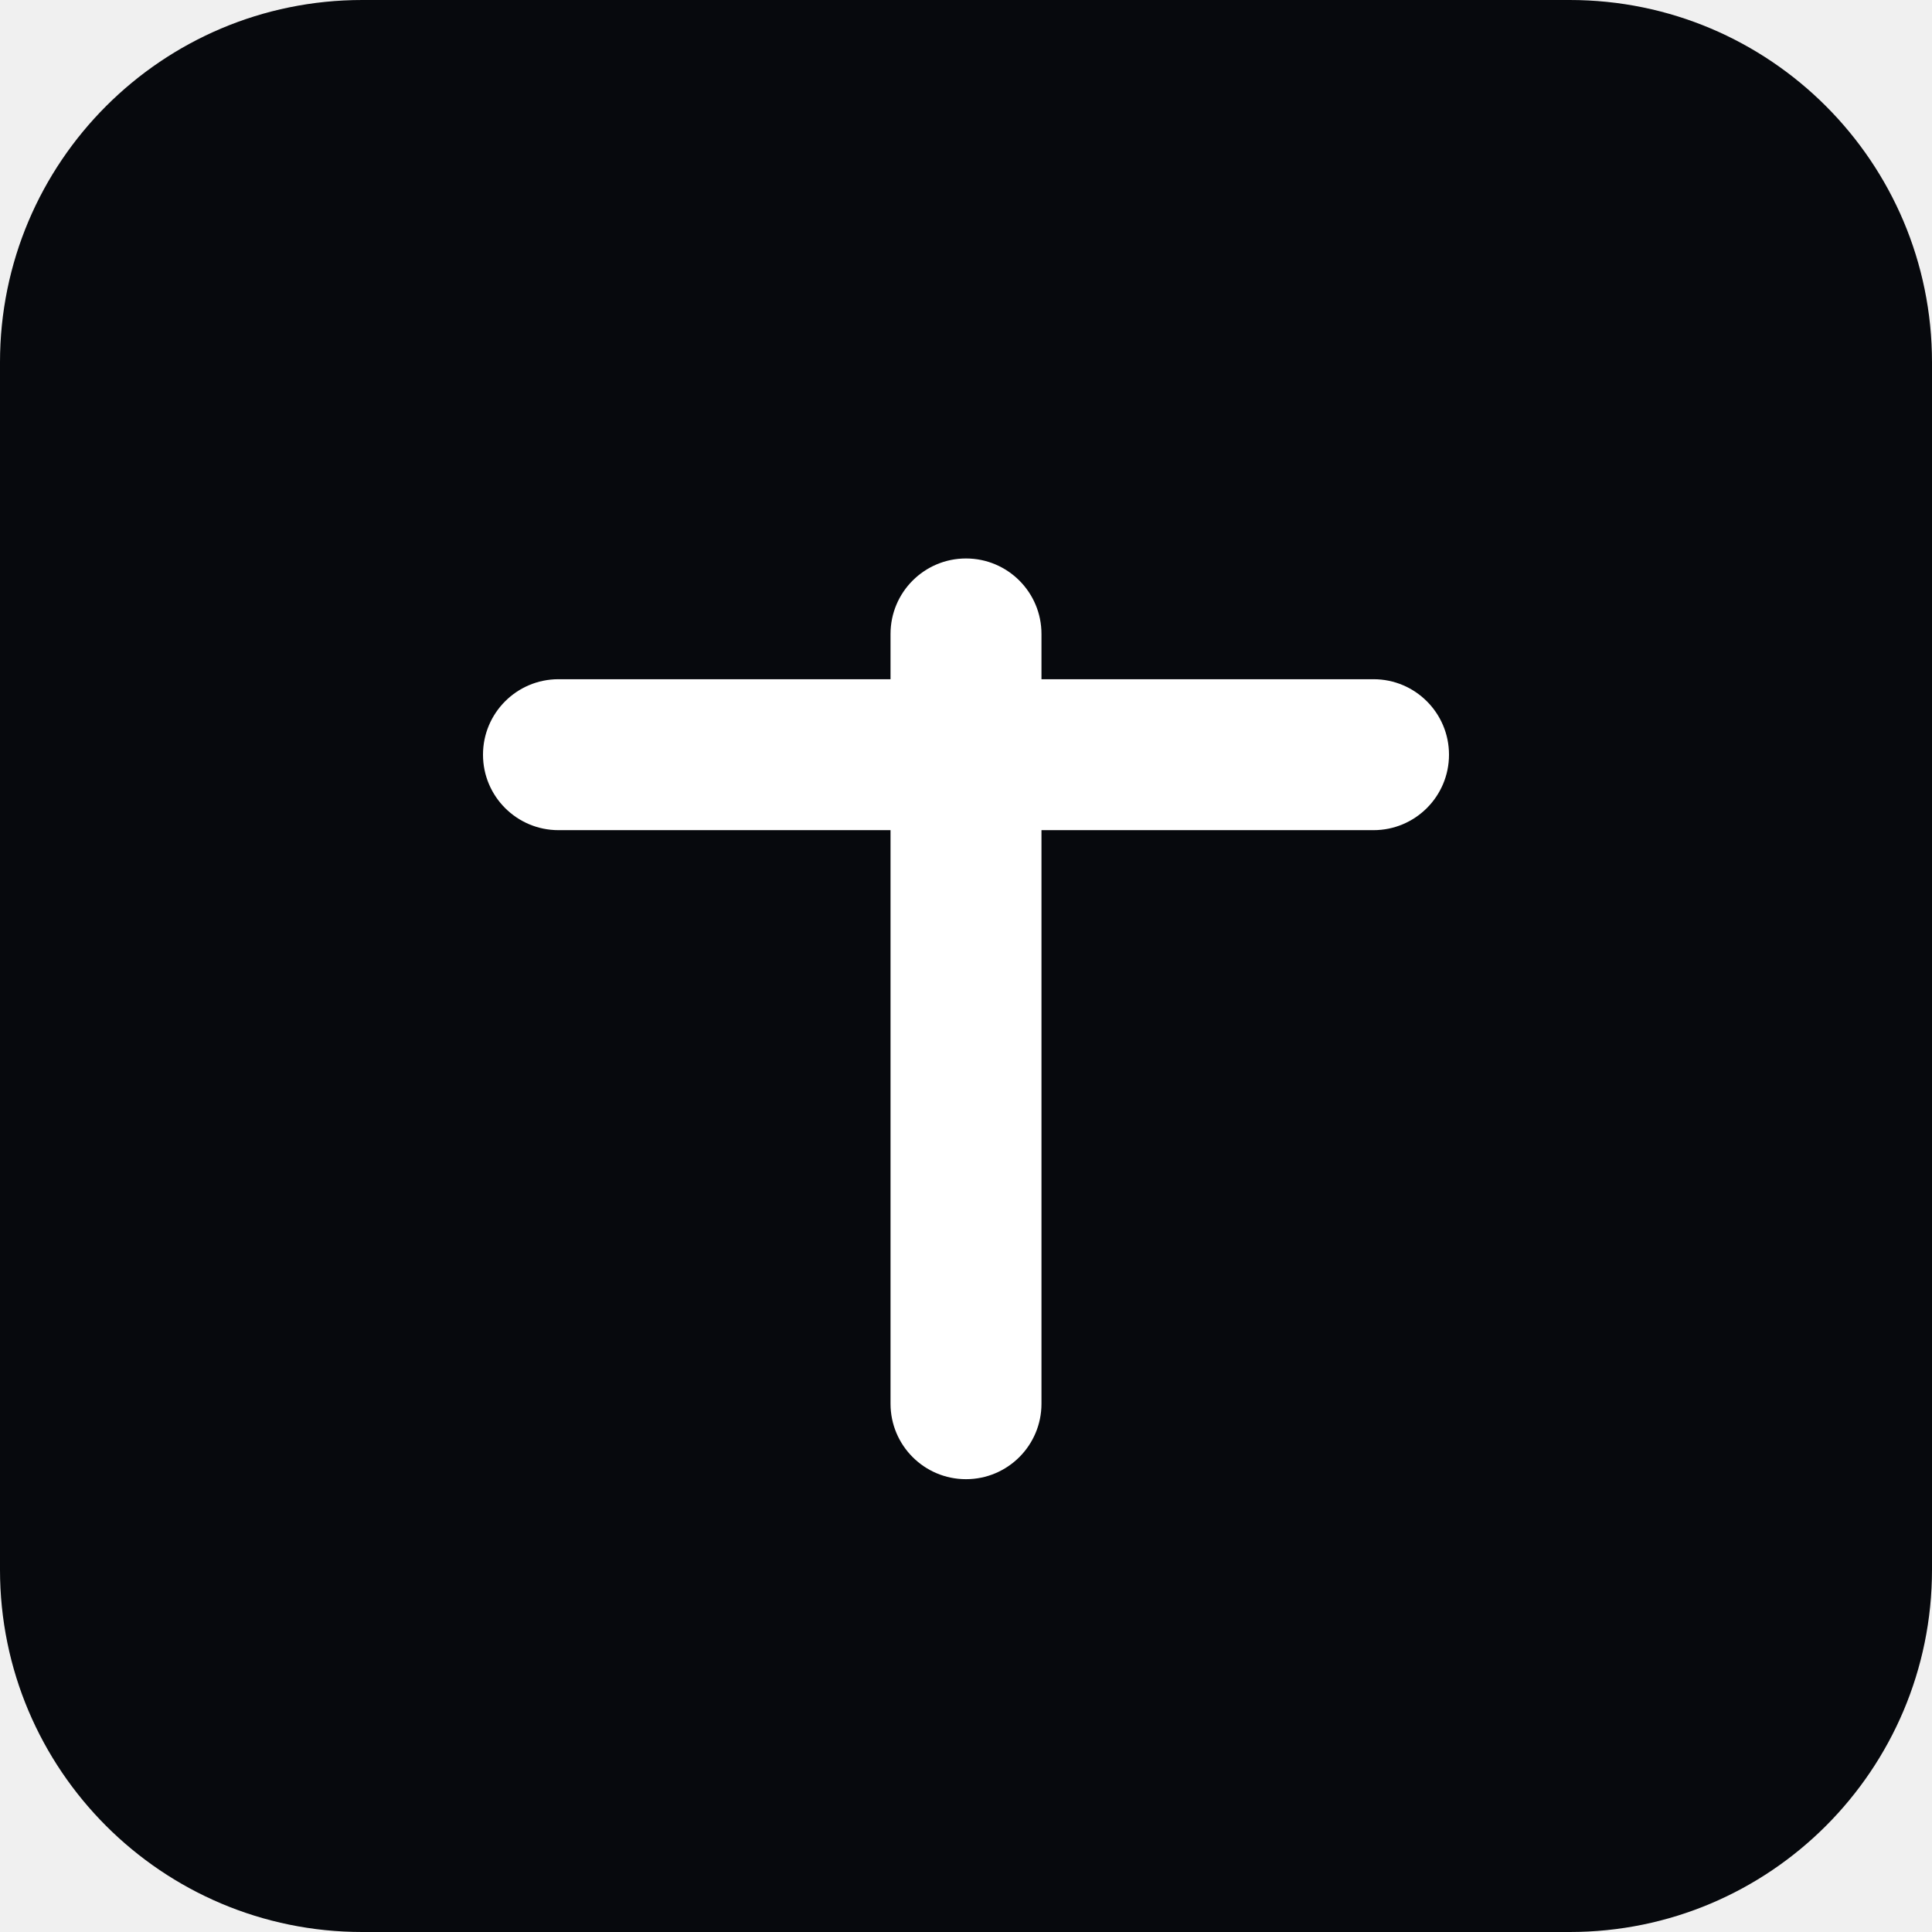
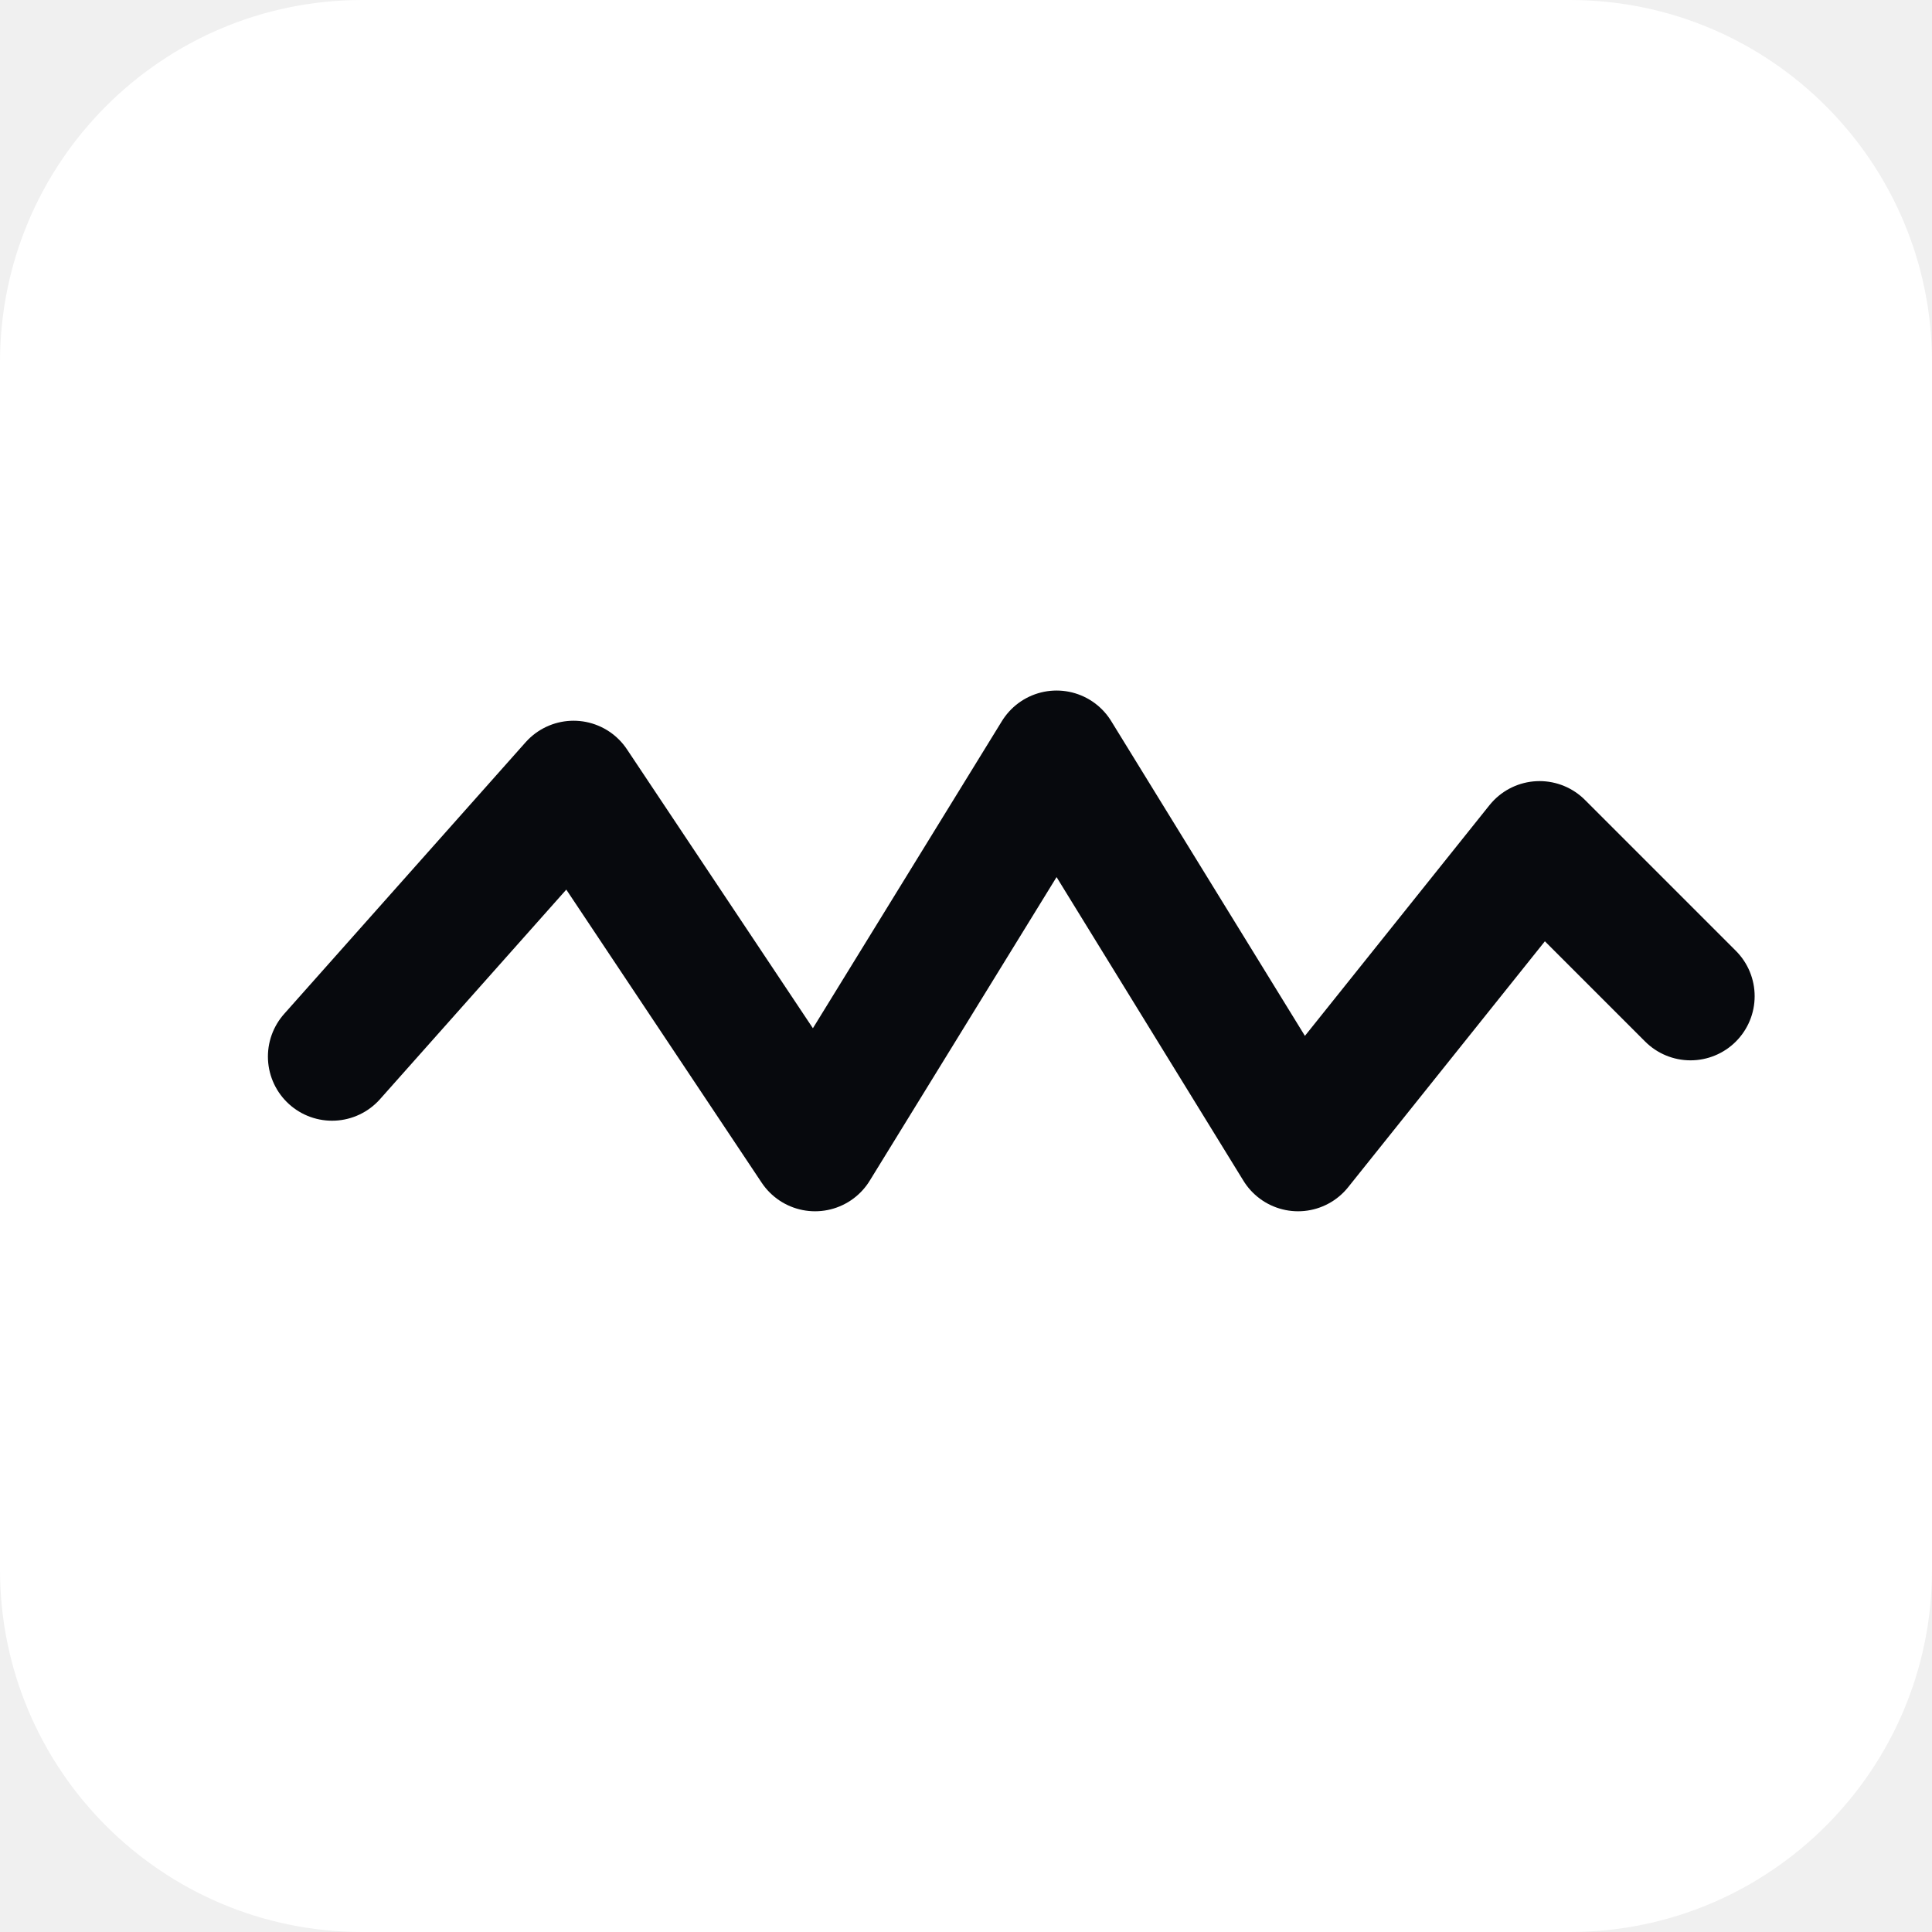
<svg xmlns="http://www.w3.org/2000/svg" viewBox="0 0 512 512" role="img" aria-label="thinkinglabs">
-   <rect width="512" height="512" rx="96" fill="#07090d" />
-   <g fill="#ffffff">
-     <rect x="128" y="180" width="256" height="40" rx="20" />
-     <rect x="236" y="148" width="40" height="244" rx="20" />
-   </g>
+   <rect width="512" height="512" rx="96" fill="#ffffff" />
+   <path d="M 88 280 L 152 208 L 216 304 L 280 200 L 344 304 L 408 224 L 448 264" fill="none" stroke="#07090d" stroke-width="34" stroke-linecap="round" stroke-linejoin="round" />
</svg>
